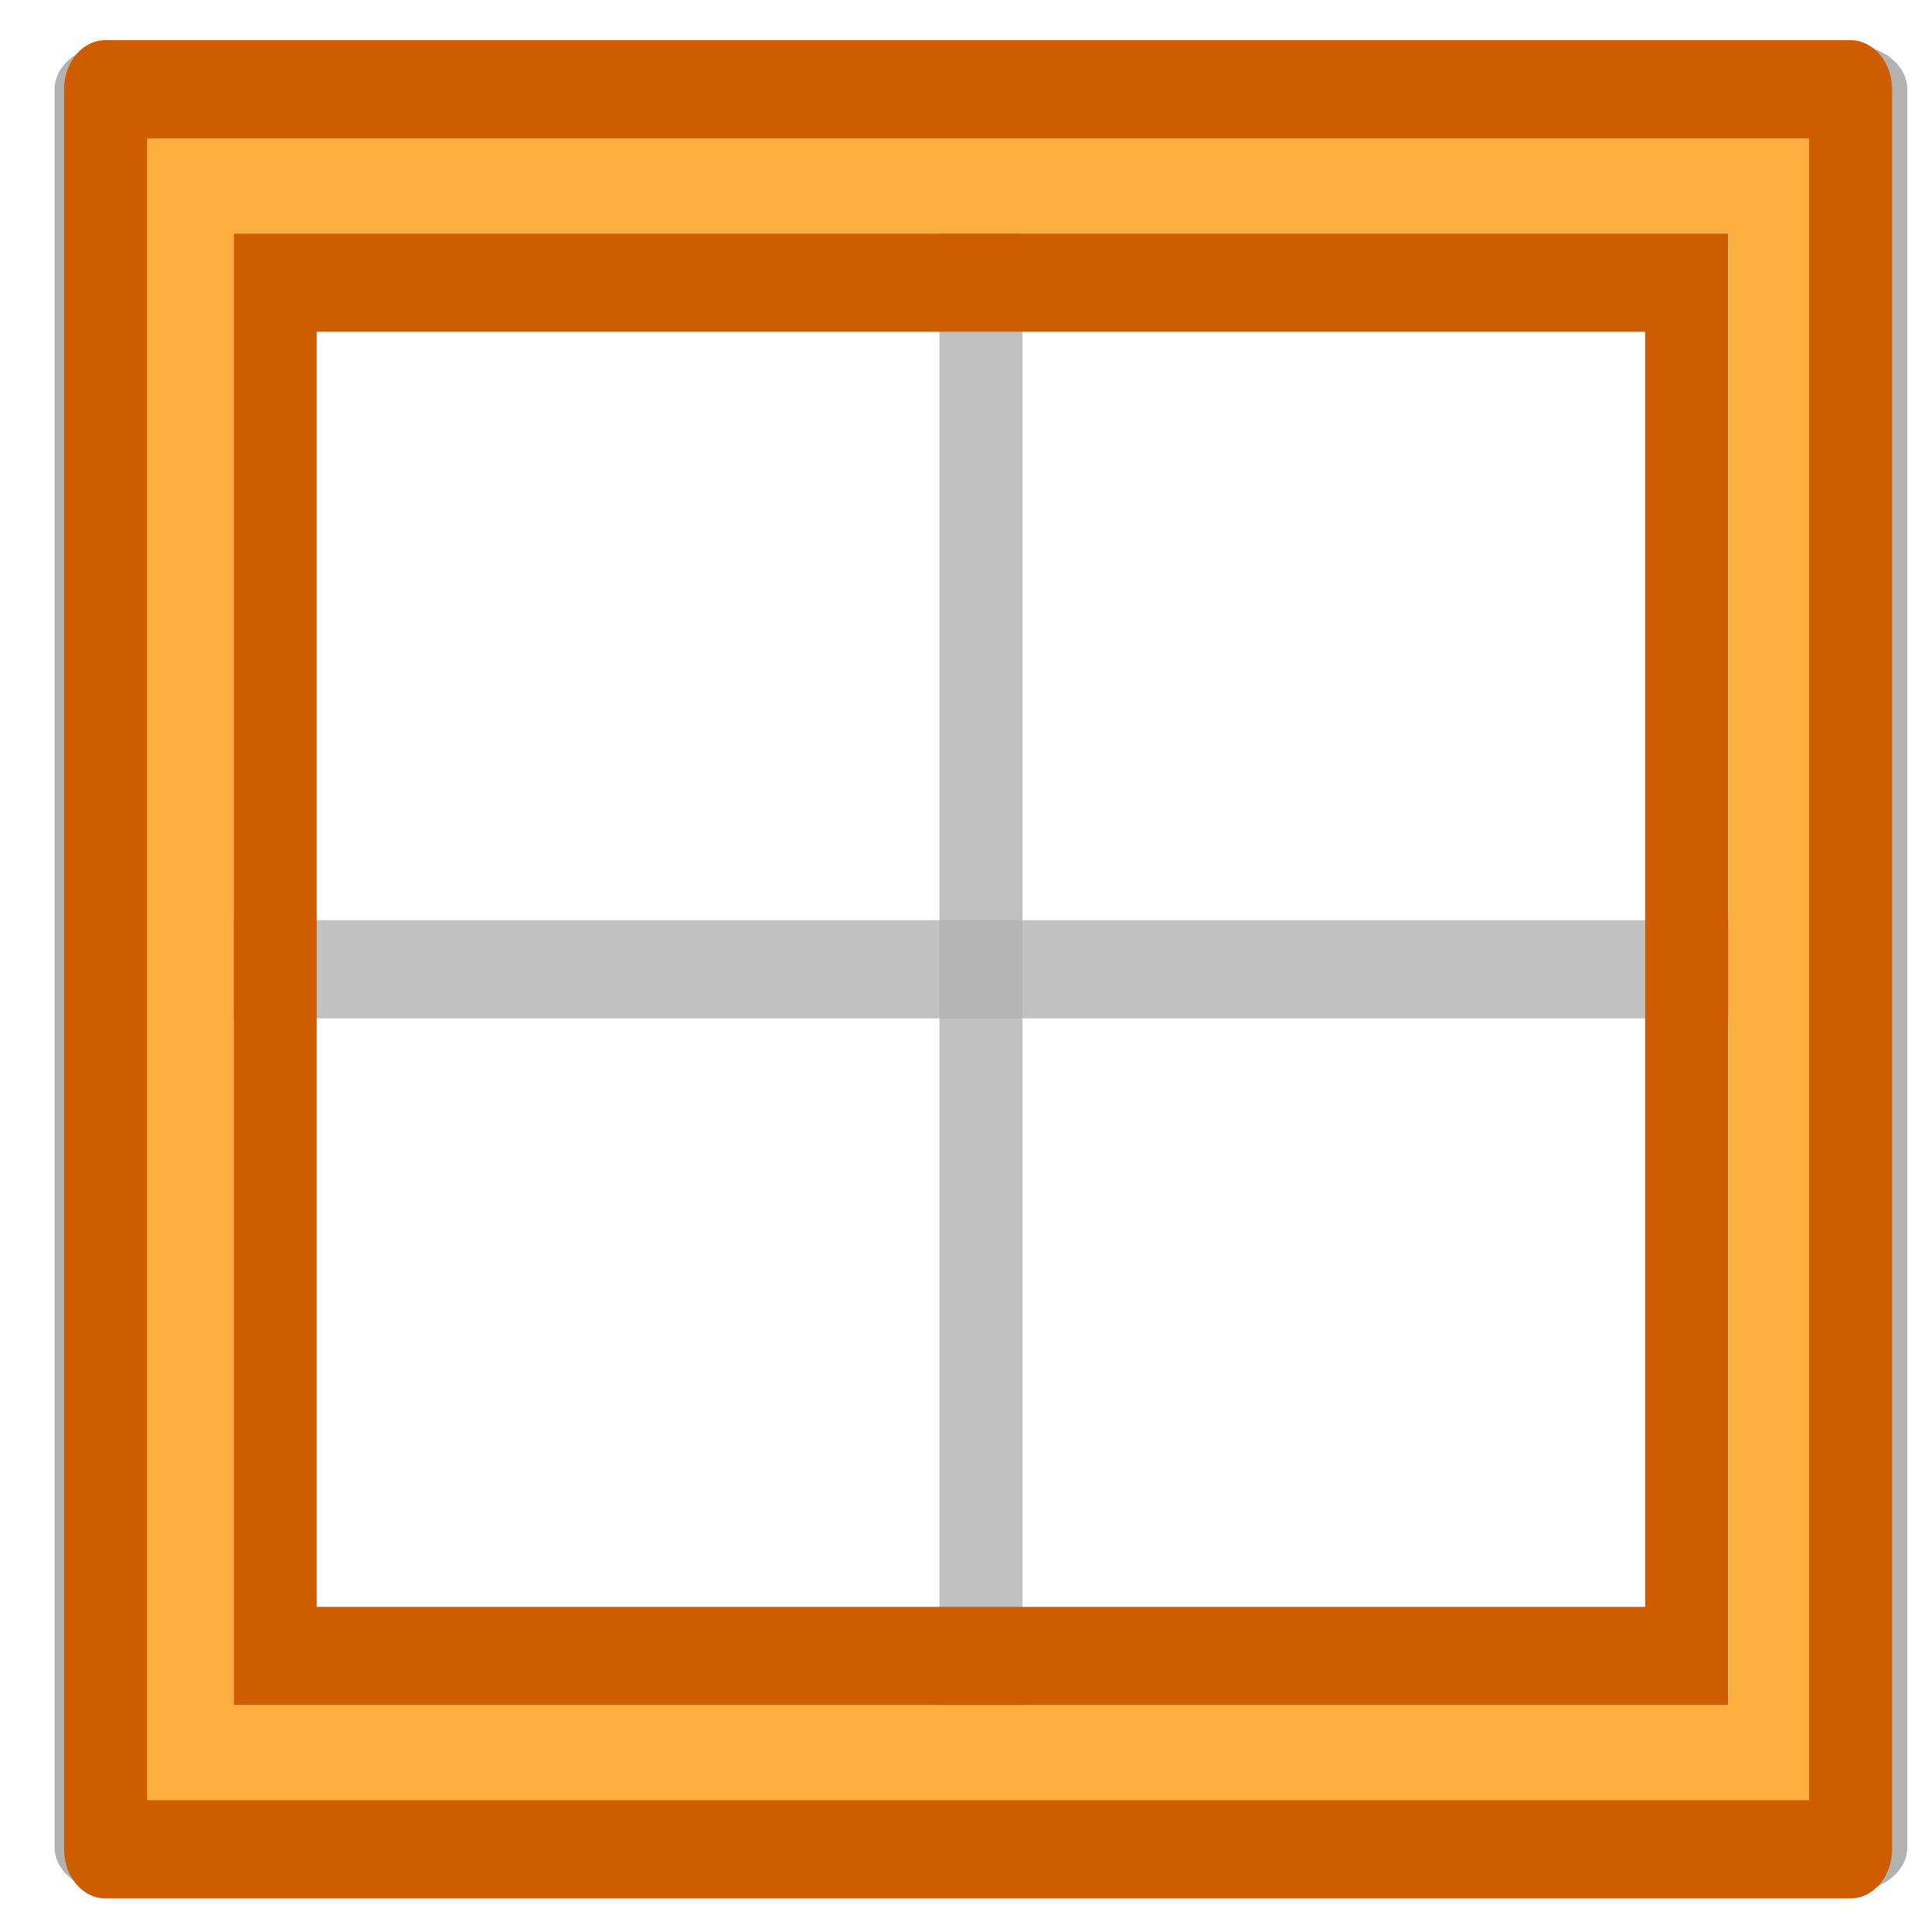
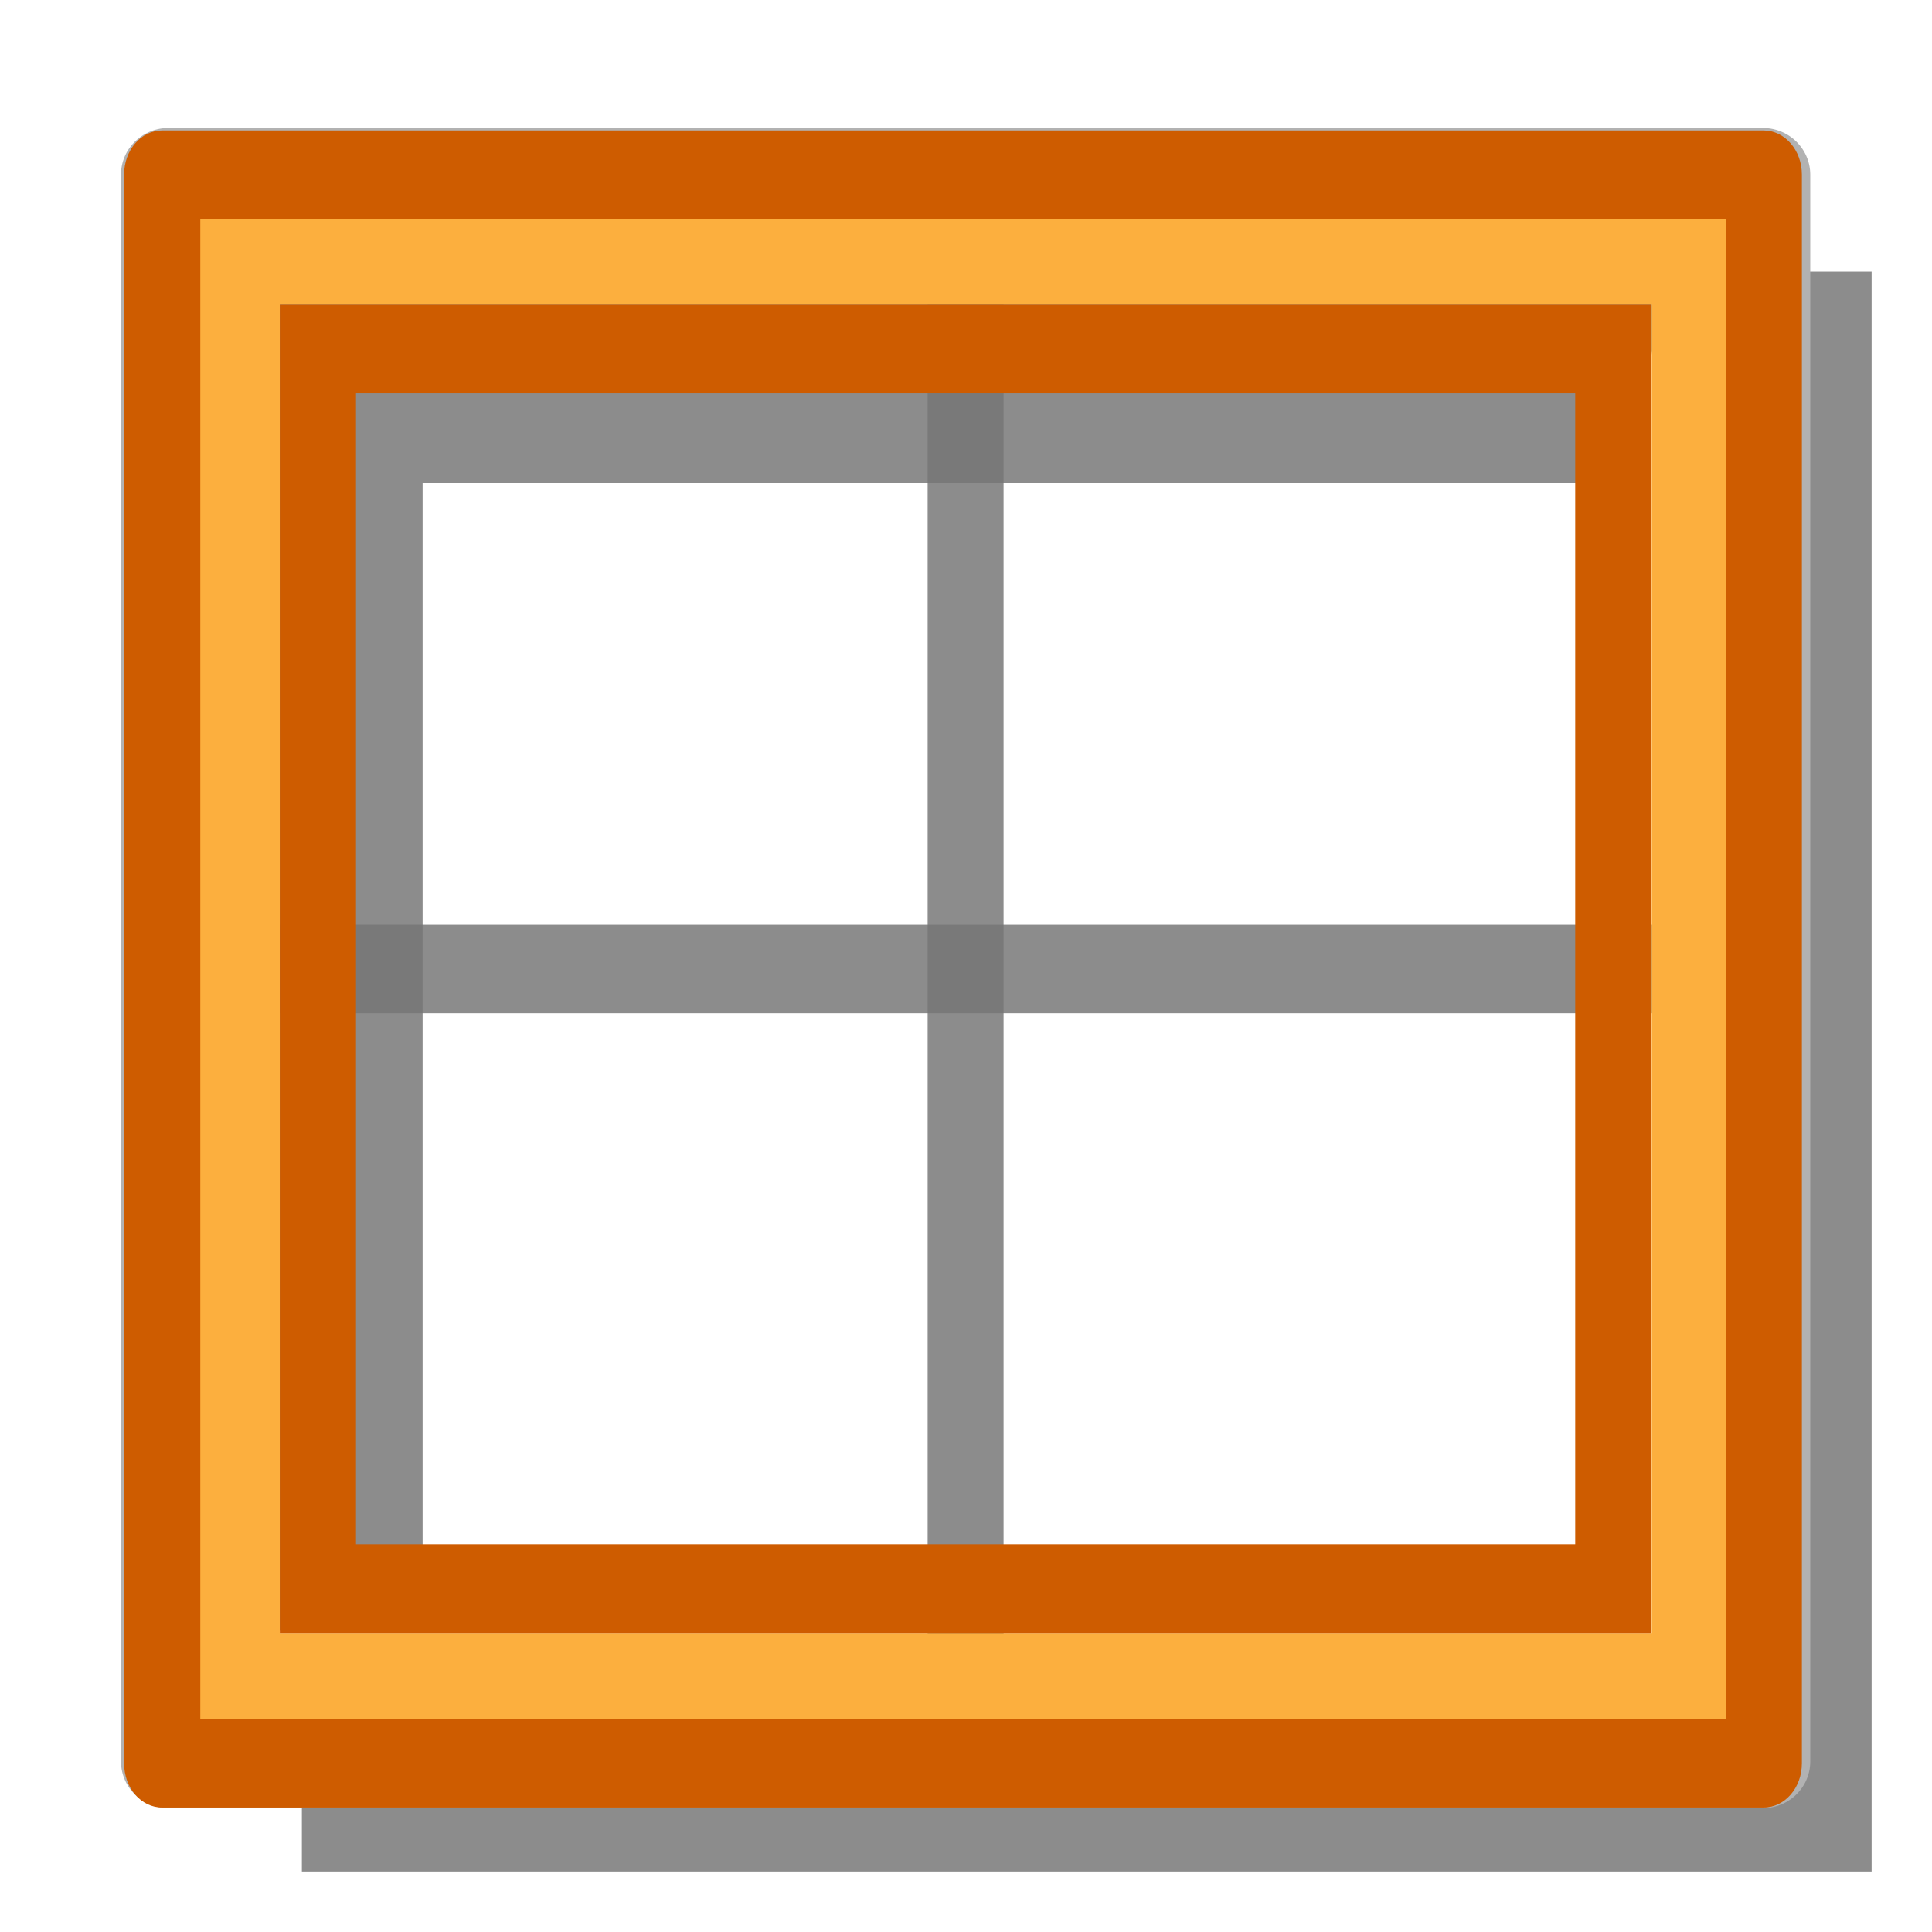
<svg xmlns="http://www.w3.org/2000/svg" version="1.1" width="64" height="64" color-interpolation="linearRGB">
  <g>
-     <path style="fill:none; stroke:#b2b2b2; stroke-width:4.645; stroke-linecap:round; stroke-linejoin:round" d="M5.13 12.88H74.86V104.23H5.13V12.88z" transform="matrix(0.8252,0,0,0.6375,-0.5091,-5.2546)" />
-     <path style="fill:#b2b2b2; fill-opacity:0.8" d="M6.66 56.06H73.33V61.16H6.66V56.06z" transform="matrix(0.8252,0,0,0.6375,-0.5091,-5.2546)" />
-     <path style="fill:#b2b2b2; fill-opacity:0.8" d="M38.33 15.29H41.66V101.93H38.33V15.29z" transform="matrix(0.8252,0,0,0.6375,-0.5091,-5.2546)" />
-     <path style="fill:#fcaf3e" d="M4.85 12.88V104.34H74.9V12.88H4.85z            M10 20.38H70V96.84H10V20.38z" transform="matrix(0.8252,0,0,0.6375,-0.5091,-5.2546)" />
-     <path style="fill:#ce5c00" d="M4.85 10.33C3.93 10.33 3.19 11.47 3.19 12.88V104.34C3.19 105.75 3.93 106.89 4.85 106.89H74.9C75.82 106.89 76.57 105.75 76.57 104.34V12.88C76.57 11.47 75.82 10.33 74.9 10.33H4.85z            M6.52 15.43H73.24V101.79H6.52V15.43z" transform="matrix(0.8252,0,0,0.6375,-0.5091,-5.2546)" />
-     <path style="fill:#ce5c00" d="M10 20.38V96.84H69.99V20.38H10z            M13.33 25.48H66.66V91.74H13.33V25.48z" transform="matrix(0.8252,0,0,0.6375,-0.5091,-5.2546)" />
+     <path style="fill:#767676; fill-opacity:0.835" d="M10 62V55L56 56V9H62V62H10z            M9 54H14V16H54L55 10H8L9 54z" />
+     <path style="fill:none; stroke:#b2b2b2; stroke-width:3.425; stroke-linecap:round; stroke-linejoin:round" d="M3.72 2.95H61.26V61.19H3.72V2.95z" transform="matrix(0.9179,0,0,0.9026,2.1649,3.121)" />
+     <path style="fill:#767676; fill-opacity:0.835" d="M4.98 30.48H60V33.73H4.98V30.48z" transform="matrix(0.9179,0,0,0.9026,2.1649,3.121)" />
+     <path style="fill:#767676; fill-opacity:0.835" d="M31.12 4.49H33.86V59.72H31.12V4.49z" transform="matrix(0.9179,0,0,0.9026,2.1649,3.121)" />
+     <path style="fill:#fcaf3e" d="M3.49 2.95V61.26H61.29V2.95H3.49z            M7.74 7.73H57.25V56.48H7.74V7.73z" transform="matrix(0.9179,0,0,0.9026,2.1649,3.121)" />
+     <path style="fill:#ce5c00" d="M3.49 1.33C2.73 1.33 2.12 2.05 2.12 2.95V61.26C2.12 62.16 2.73 62.88 3.49 62.88H61.29C62.05 62.88 62.67 62.16 62.67 61.26V2.95C62.67 2.05 62.05 1.33 61.29 1.33H3.49z            M4.87 4.58H59.92V59.63H4.87V4.58z" transform="matrix(0.9179,0,0,0.9026,2.1649,3.121)" />
+     <path style="fill:#ce5c00" d="M7.74 7.73V56.48H57.24V7.73H7.74z            M10.49 10.98H54.49V53.22H10.49V10.98z" transform="matrix(0.9179,0,0,0.9026,2.1649,3.121)" />
  </g>
</svg>
